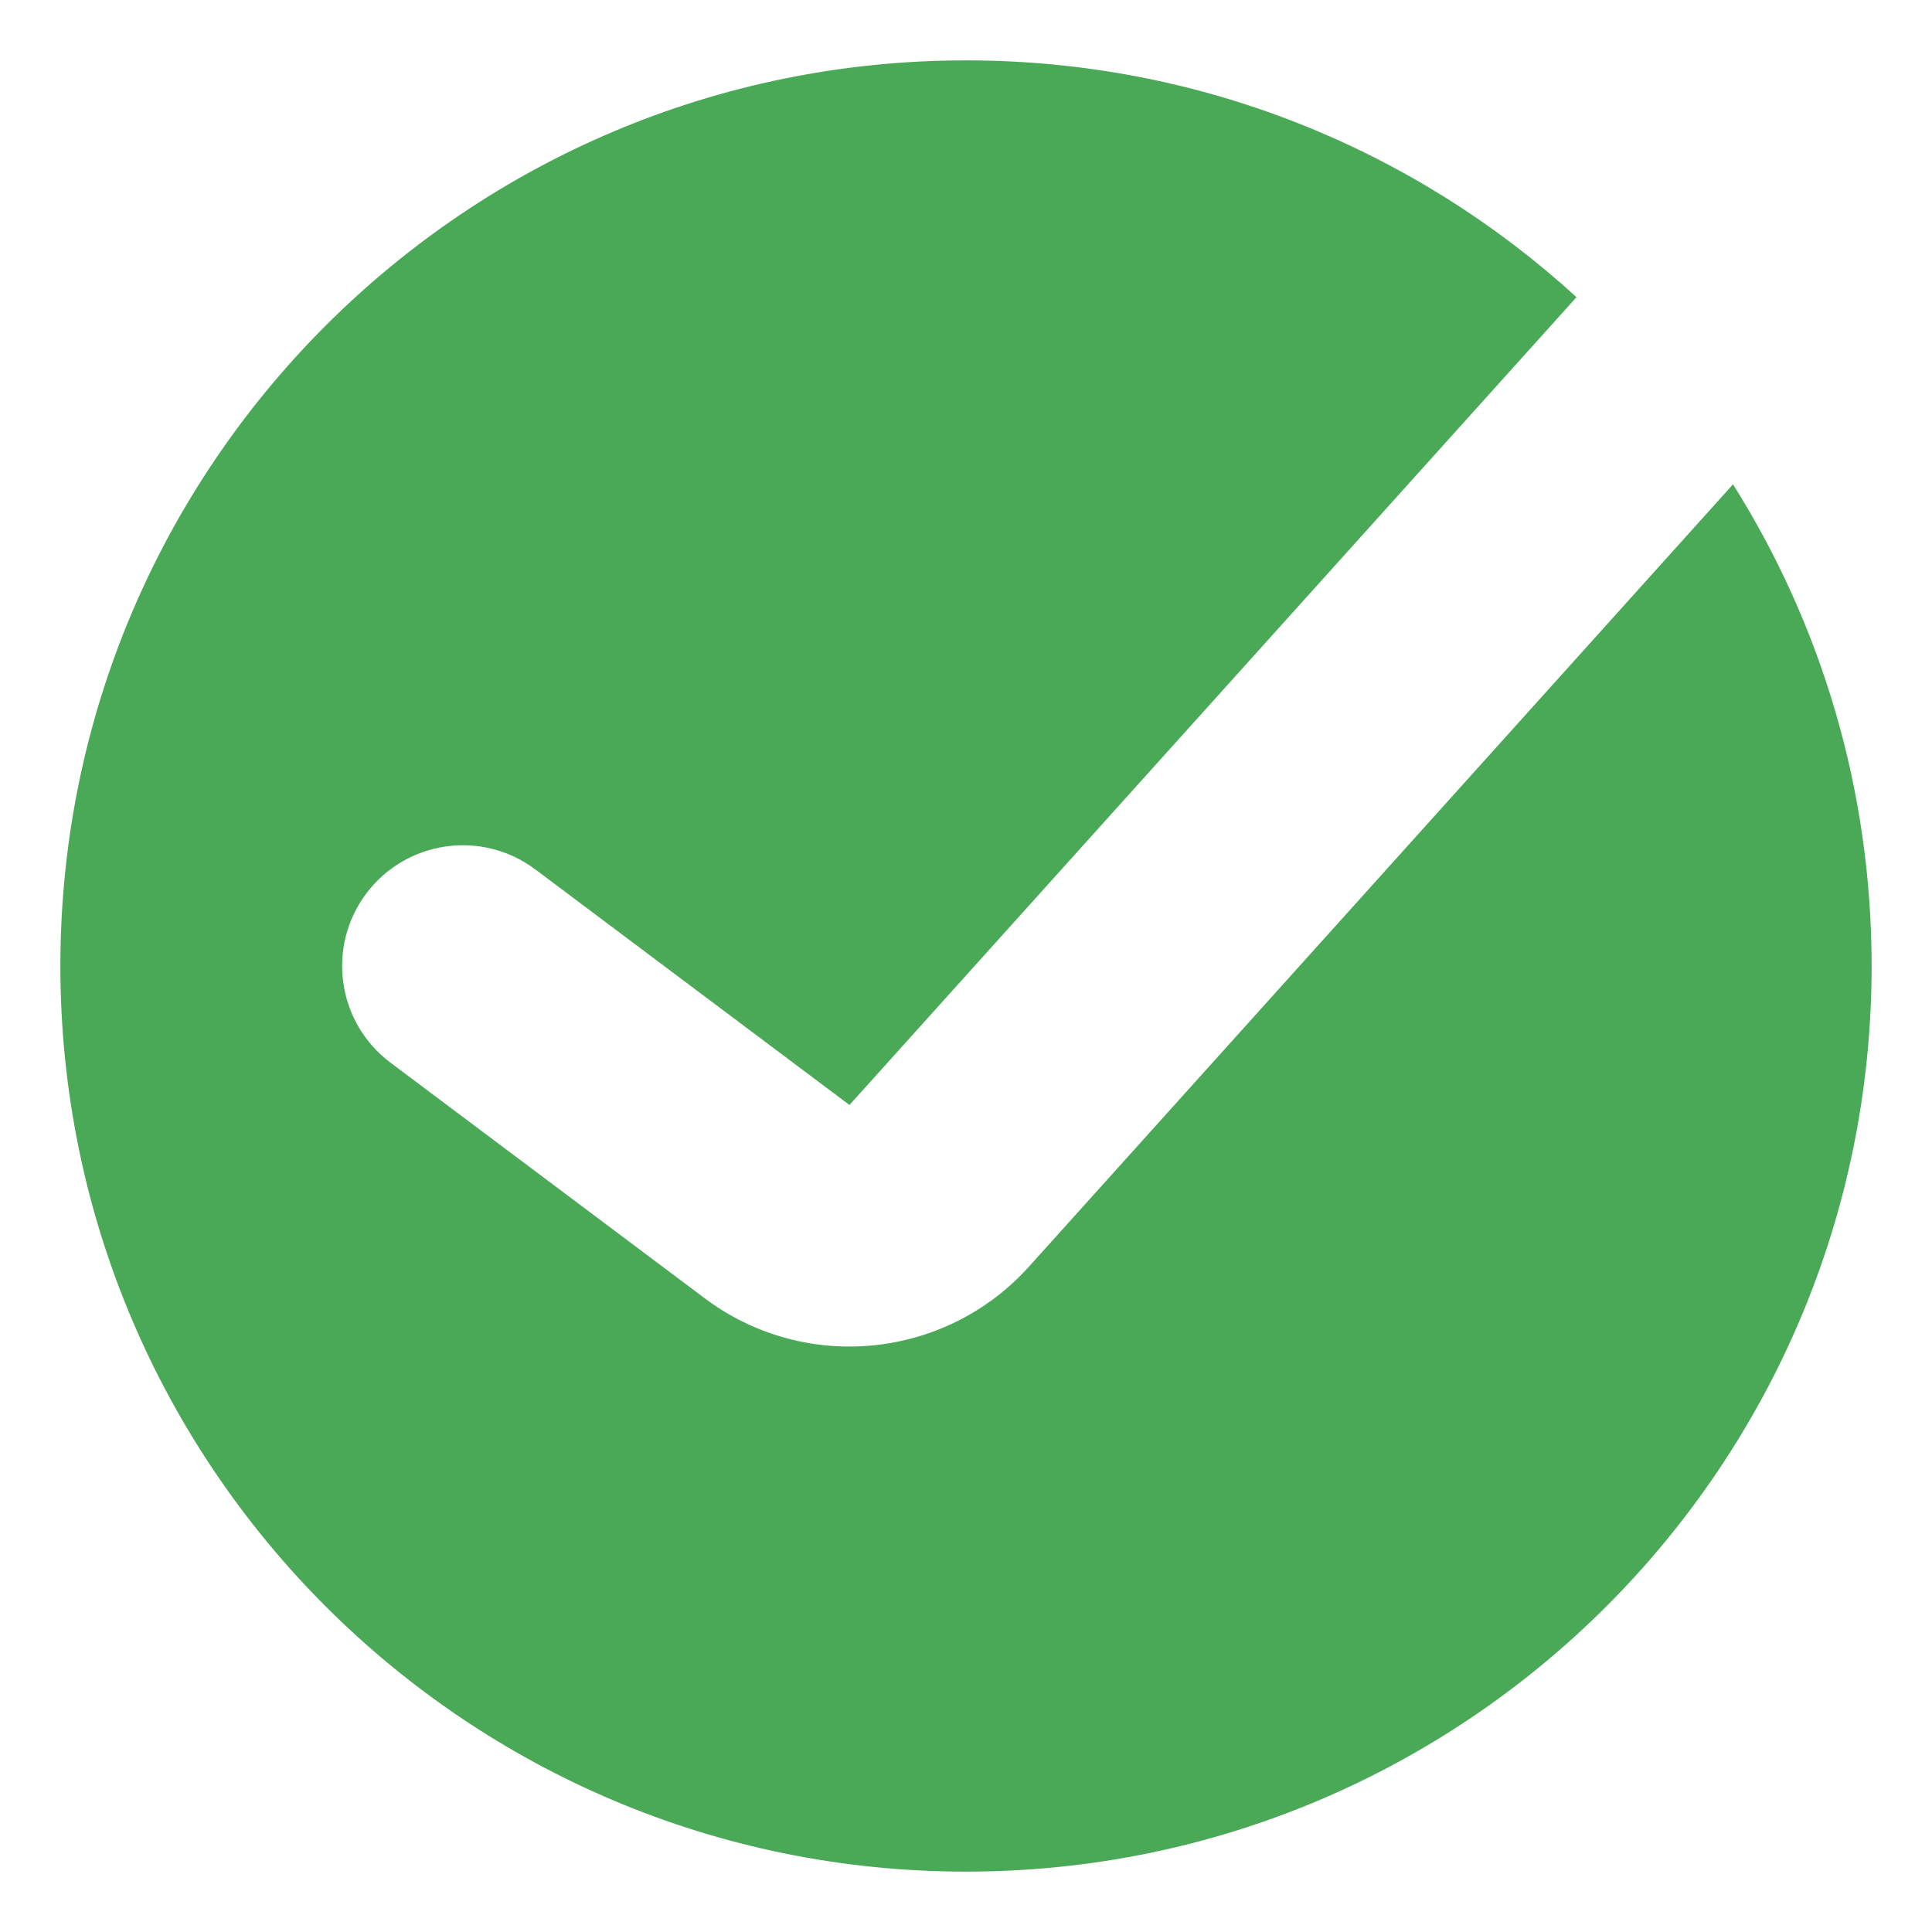
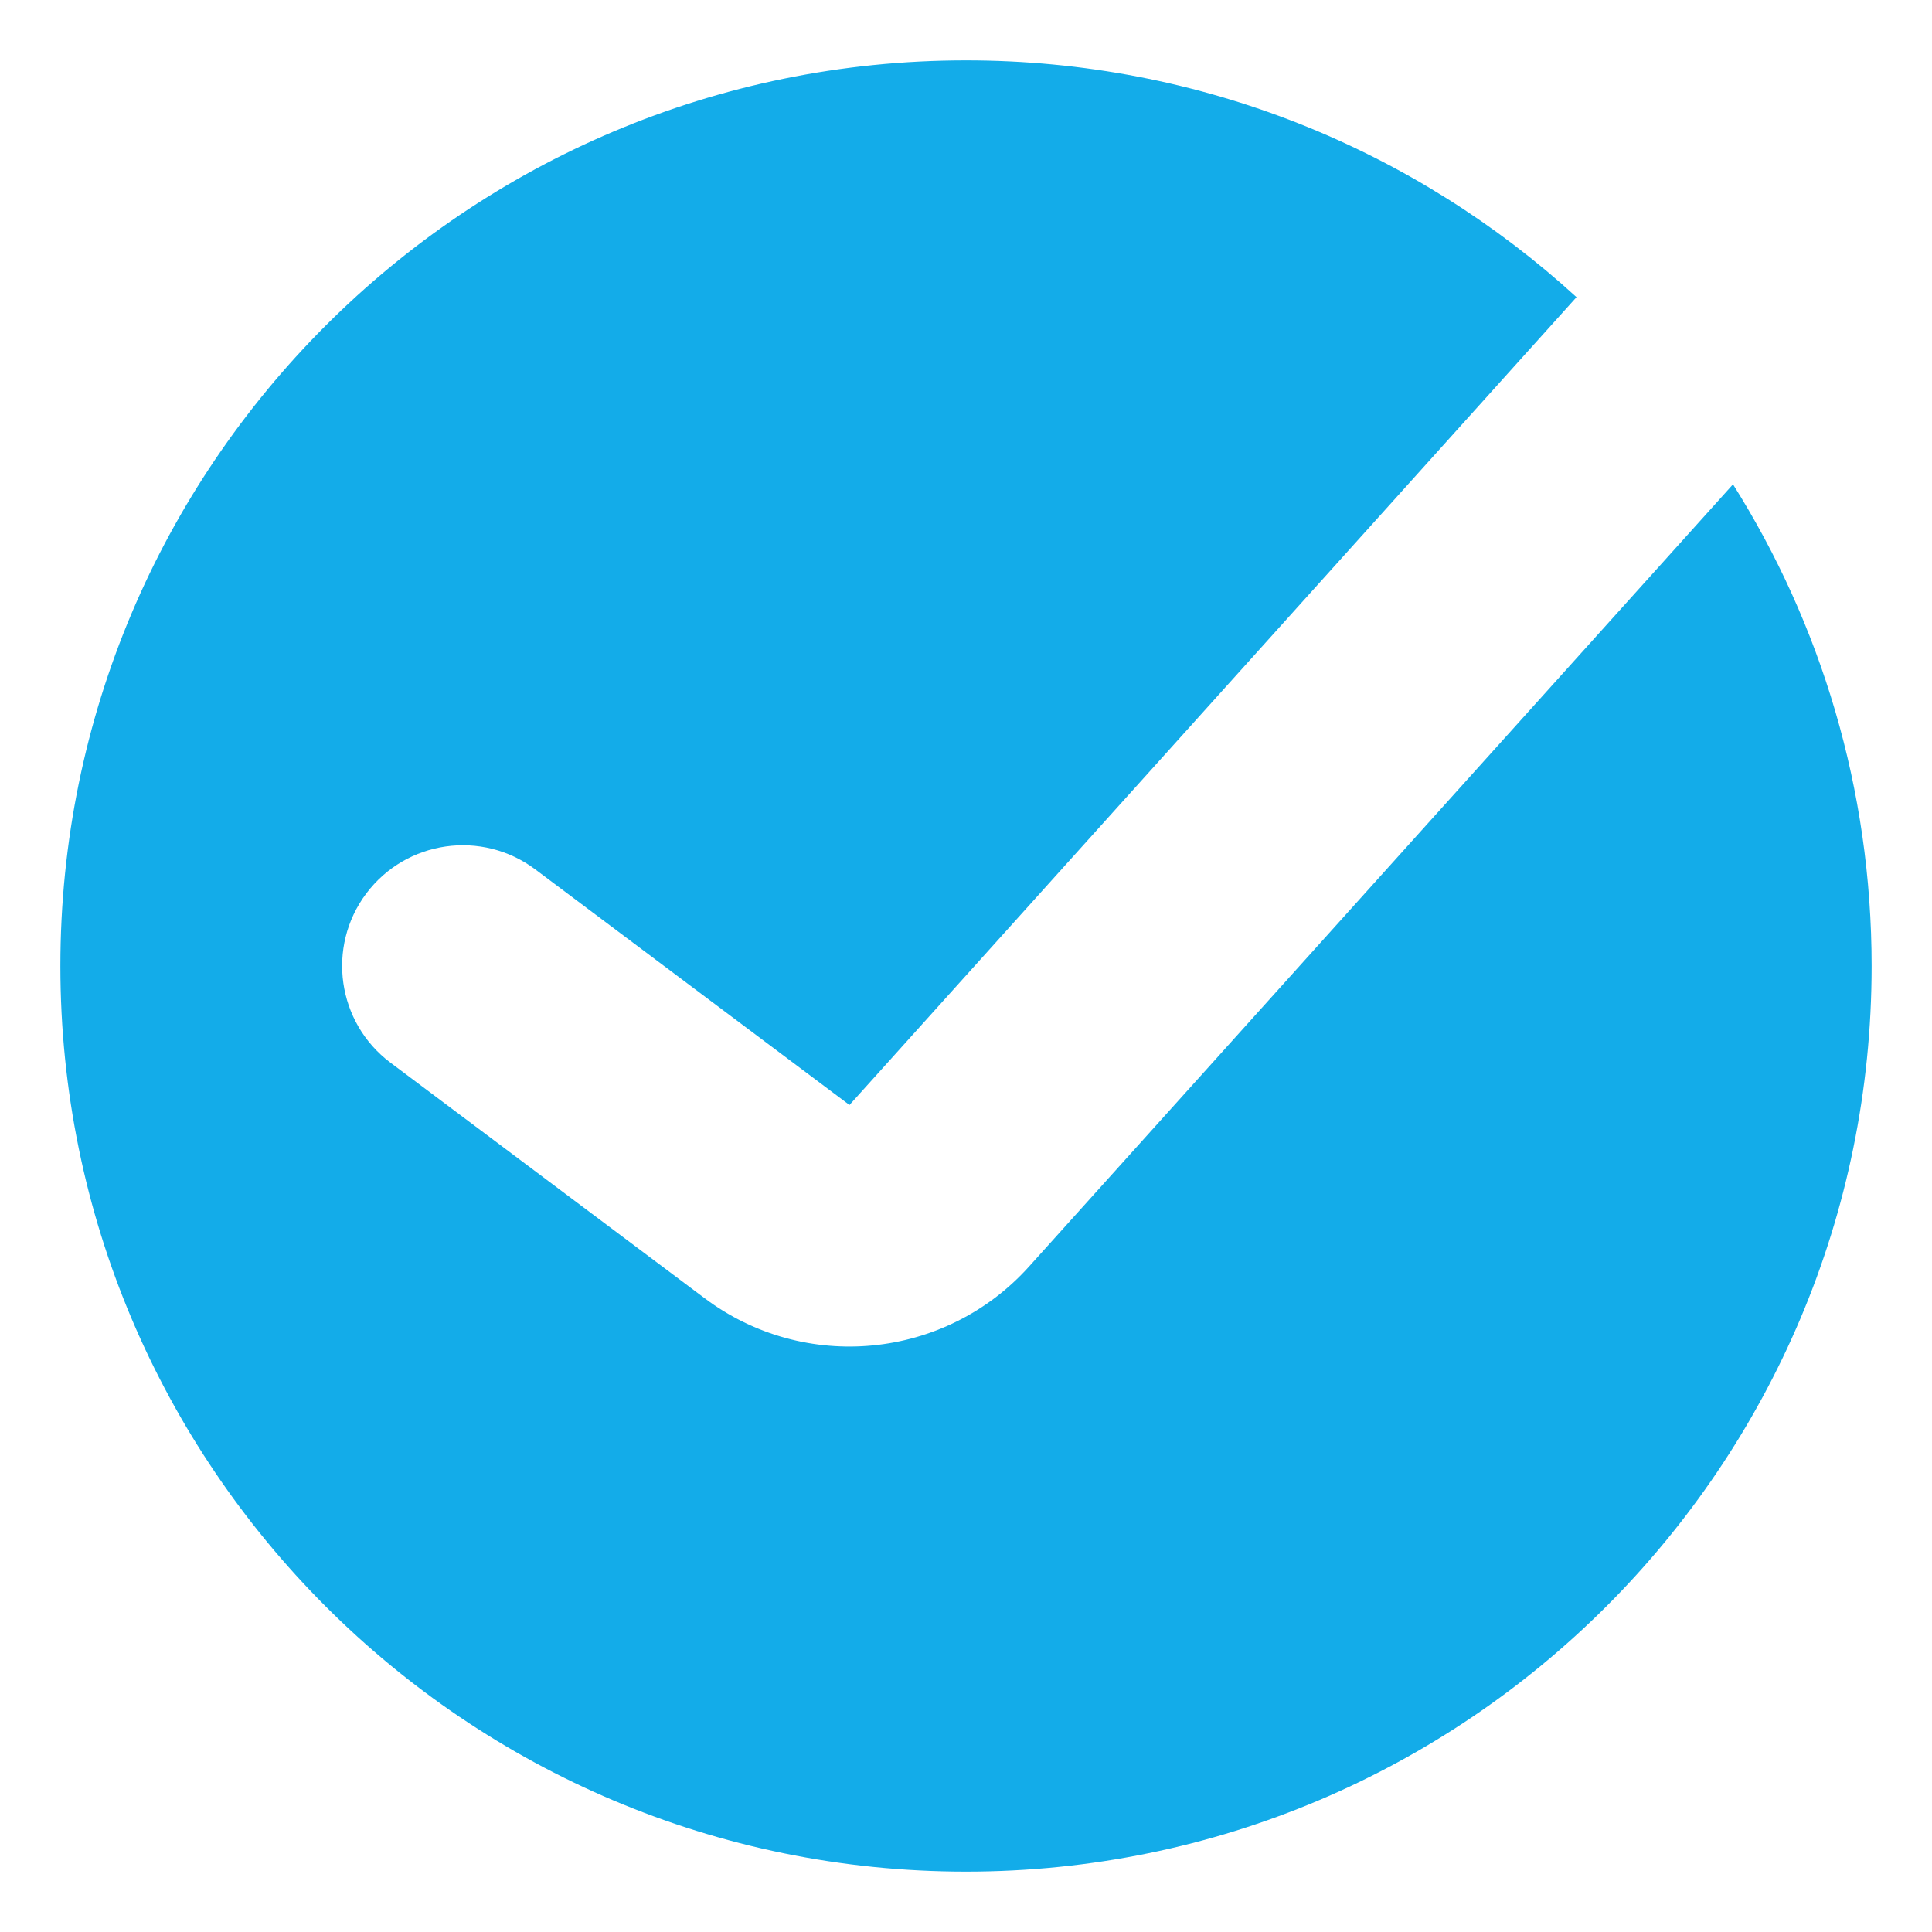
<svg xmlns="http://www.w3.org/2000/svg" width="16" height="16" viewBox="0 0 16 16" fill="none">
-   <path fill-rule="evenodd" clip-rule="evenodd" d="M8 15.5C12.142 15.5 15.5 12.142 15.5 8C15.5 6.534 15.079 5.166 14.352 4.011L8.522 10.489C7.829 11.259 6.663 11.373 5.835 10.751L3.233 8.8C2.792 8.469 2.702 7.842 3.033 7.4C3.365 6.958 3.991 6.869 4.433 7.2L7.035 9.151L13.056 2.461C11.723 1.243 9.948 0.5 8 0.5C3.858 0.5 0.5 3.858 0.5 8C0.5 12.142 3.858 15.5 8 15.5Z" fill="#4AA956" />
+   <path fill-rule="evenodd" clip-rule="evenodd" d="M8 15.5C12.142 15.5 15.5 12.142 15.5 8C15.5 6.534 15.079 5.166 14.352 4.011L8.522 10.489C7.829 11.259 6.663 11.373 5.835 10.751L3.233 8.8C2.792 8.469 2.702 7.842 3.033 7.4C3.365 6.958 3.991 6.869 4.433 7.2L7.035 9.151L13.056 2.461C11.723 1.243 9.948 0.5 8 0.5C3.858 0.5 0.5 3.858 0.5 8C0.5 12.142 3.858 15.5 8 15.5Z" fill="#13ace9" />
</svg>
